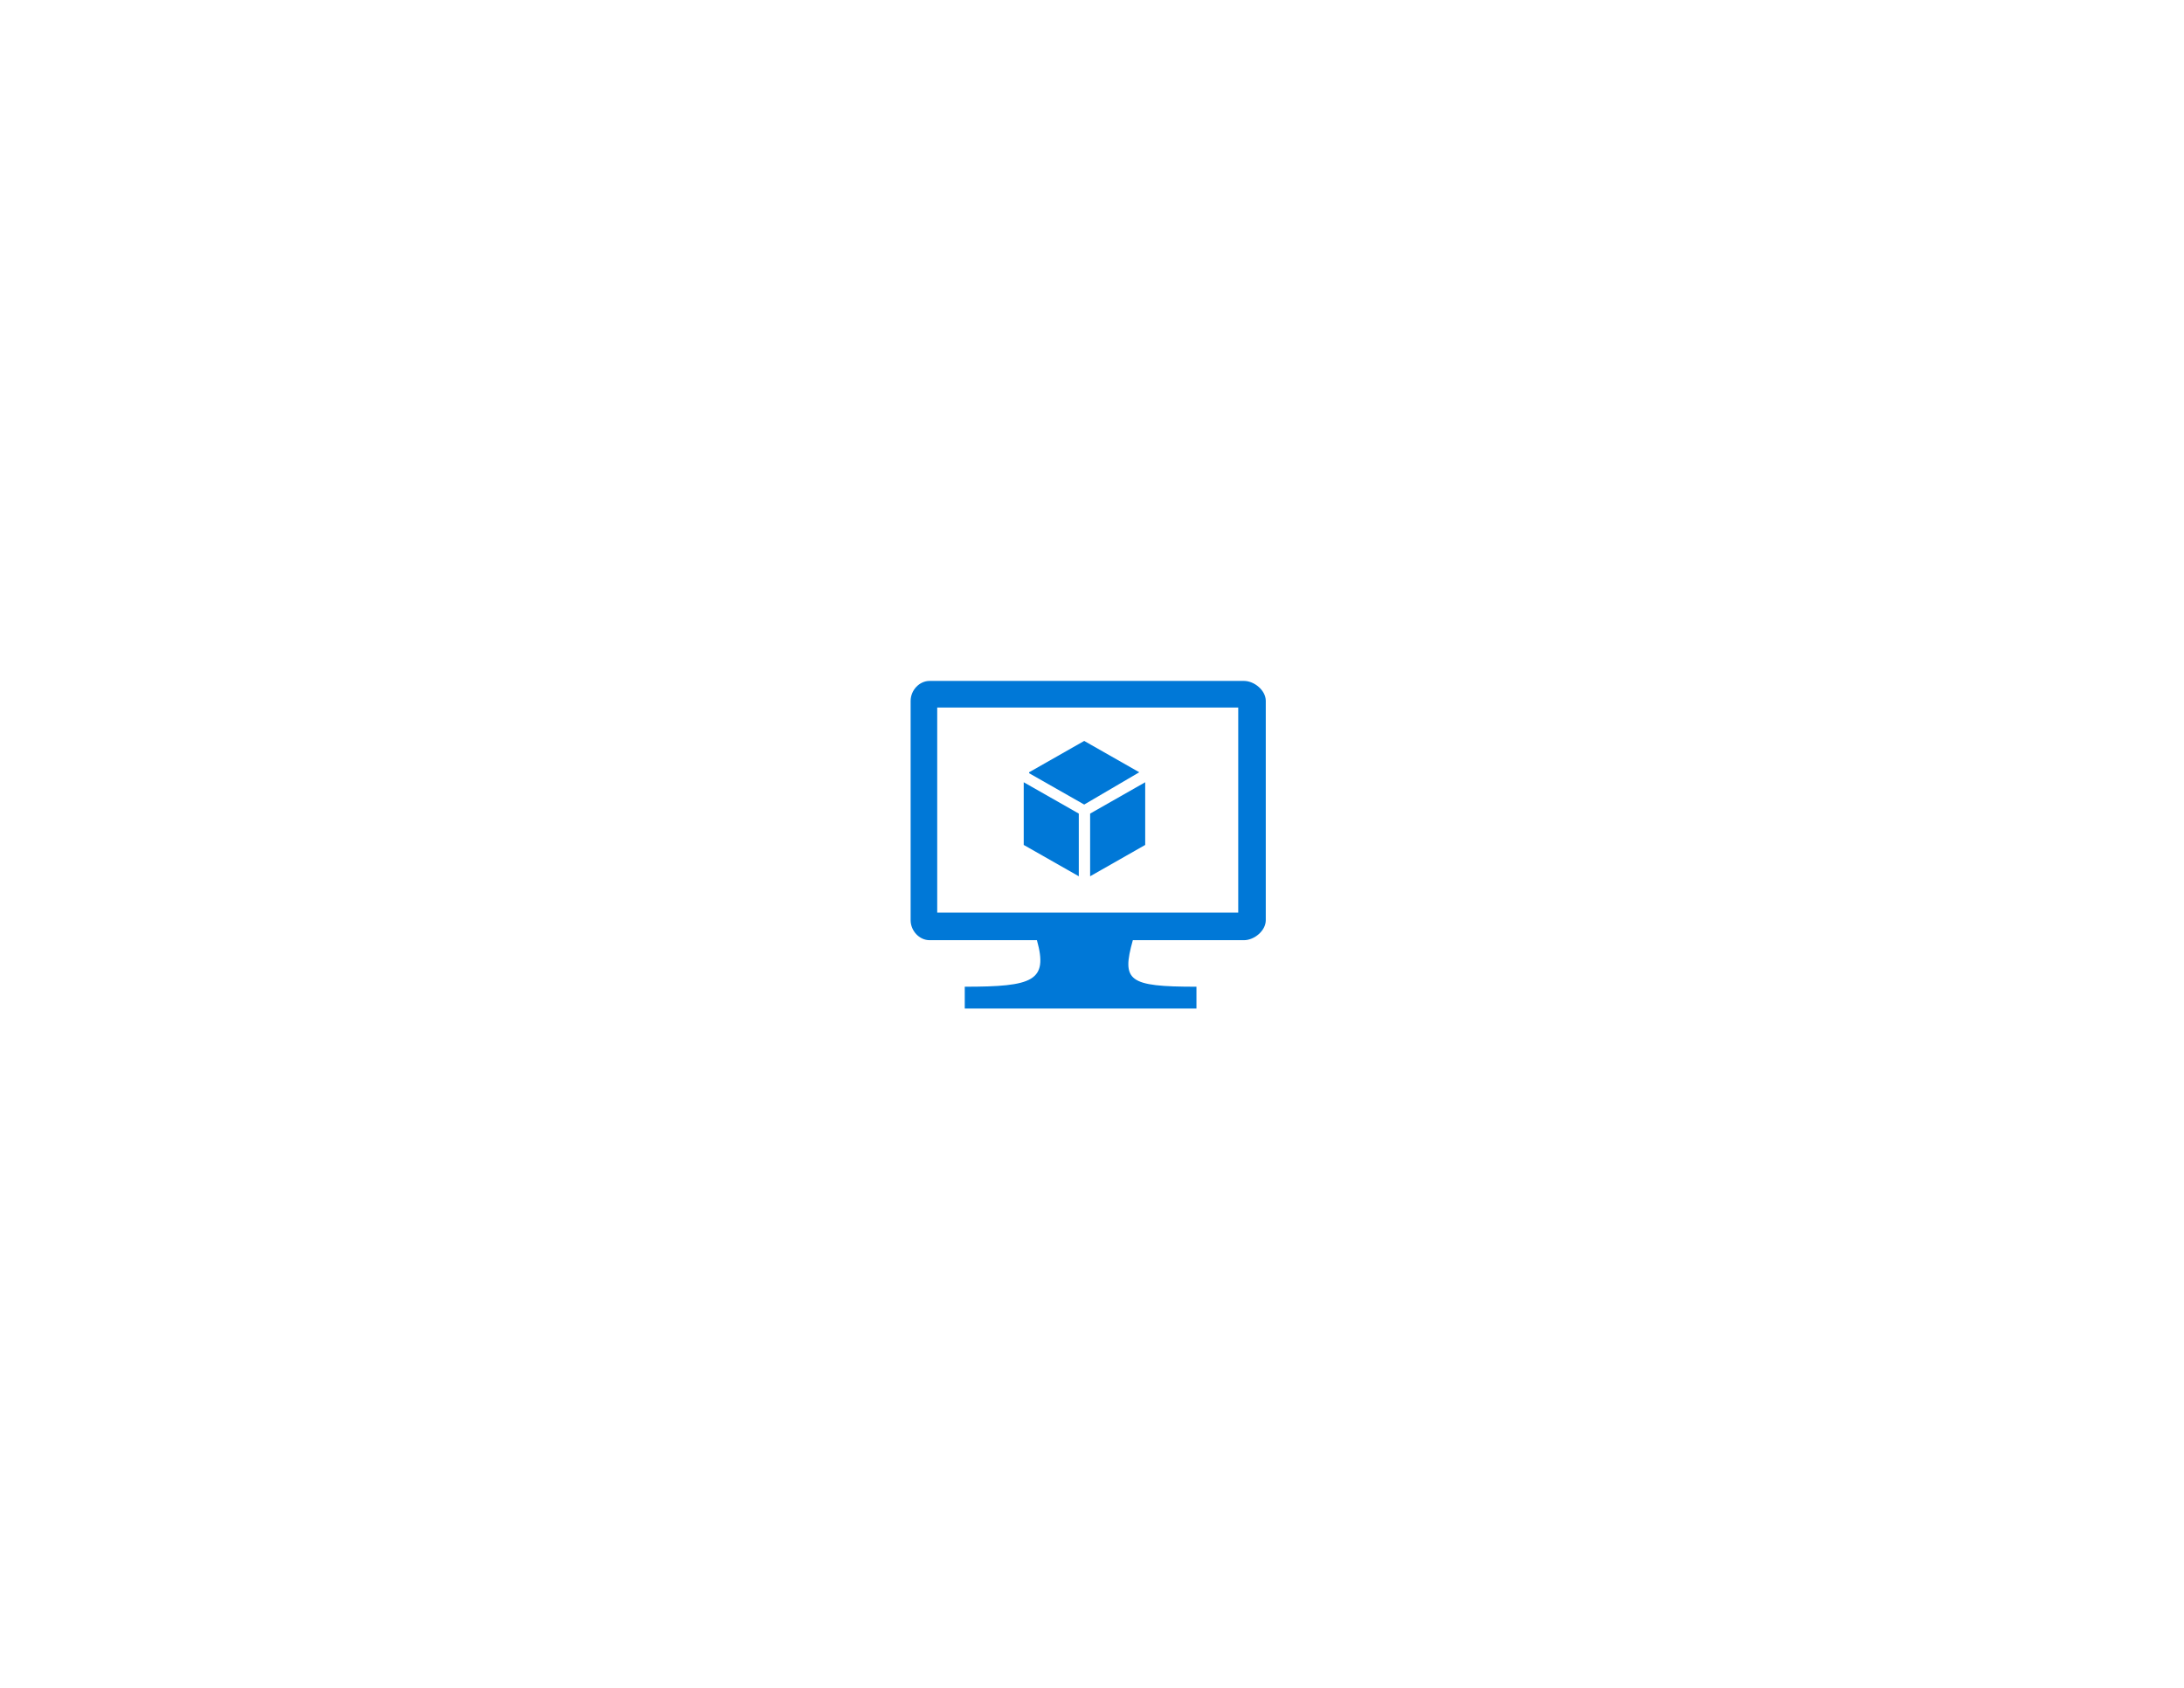
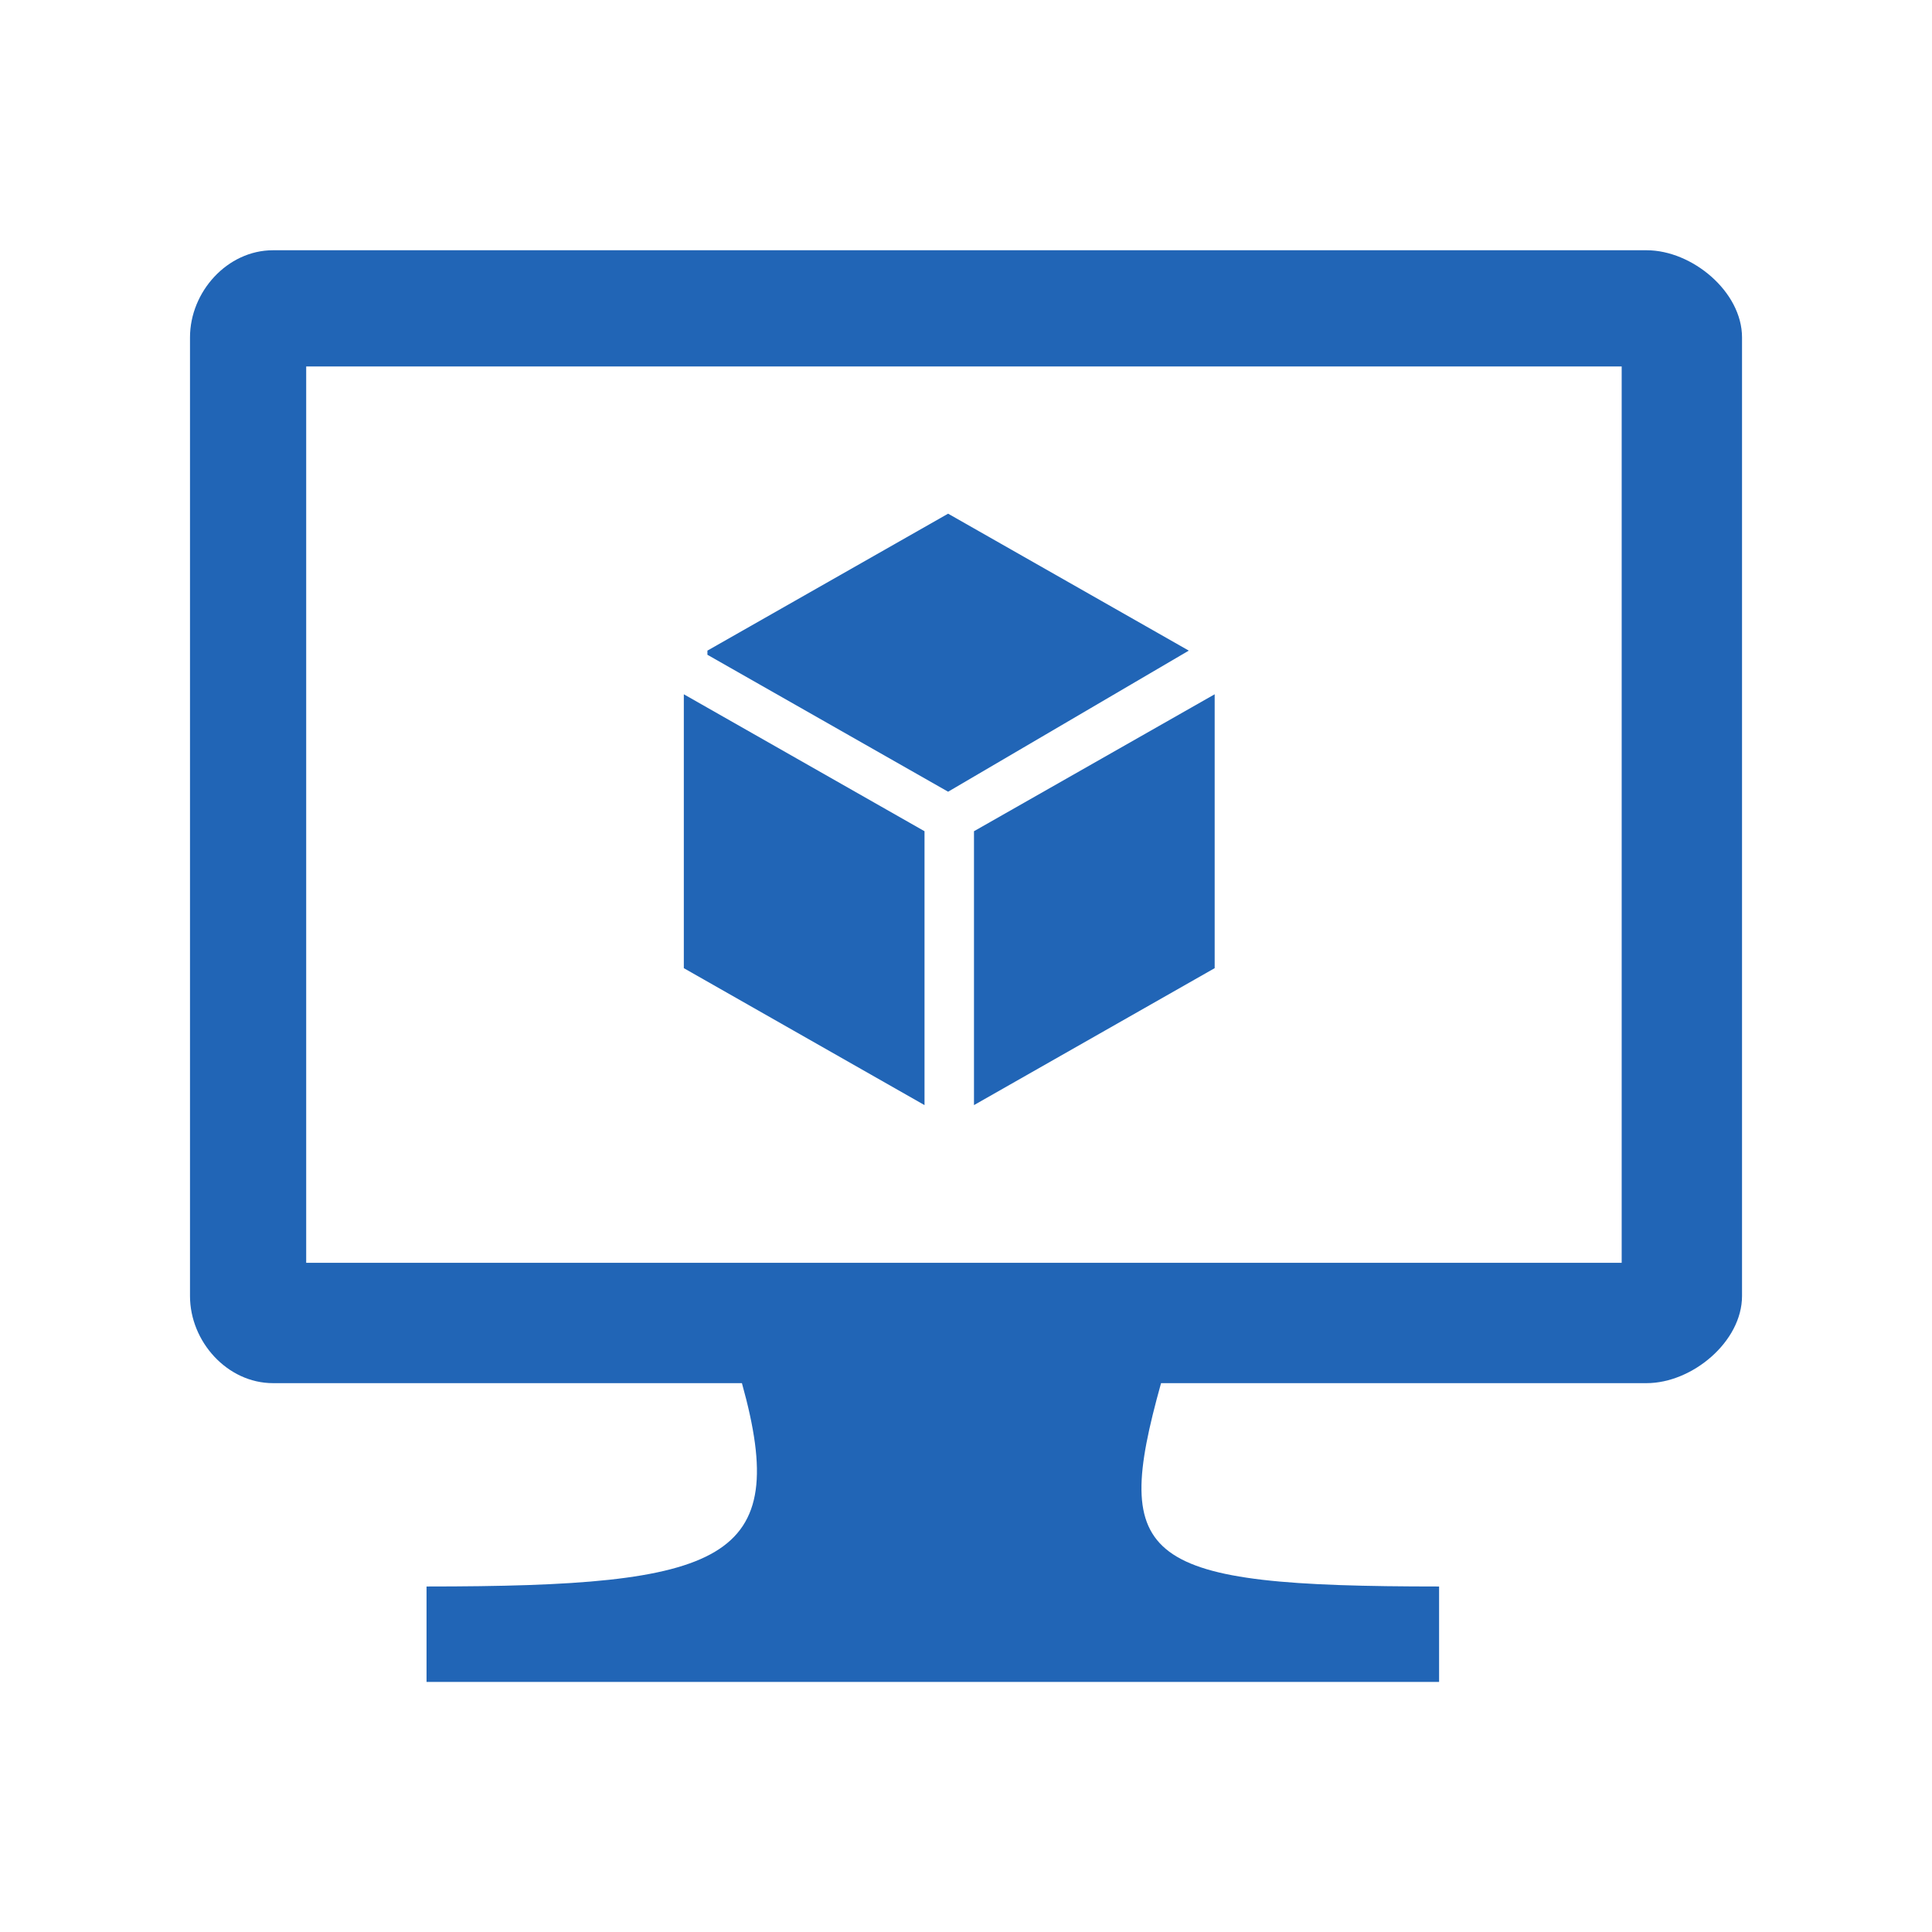
- <svg xmlns="http://www.w3.org/2000/svg" version="1.1" x="0px" y="0px" viewBox="0 0 230 177.7" enable-background="new 0 0 230 177.7" xml:space="preserve">
-   <g id="Layer_1">
- </g>
-   <g id="Ibiza_Symbols">
-     <g>
-       <path fill="#0078D7" d="M131,71.7H97.9c-1.1,0-2,1-2,2.1v23.1c0,1.1,0.9,2.1,2,2.1h11.3c1.2,4.3-0.4,4.9-7.6,4.9v2.3h9.1h6.7h8.6    v-2.3c-7.2,0-7.9-0.6-6.7-4.9H131c1.1,0,2.3-1,2.3-2.1V73.8C133.3,72.7,132.1,71.7,131,71.7z M130.4,74.5v21.6H98.7V74.5H130.4    L130.4,74.5z" />
-       <g id="group975-1984_1_" transform="translate(1176.51,-2762.63)">
-         <g id="shape976-1985_2_" transform="translate(0.8685,-17.652)">
-           <path fill="#0078D7" d="M-1057.4,2861.6l-5.8-3.3l-5.8,3.3v0.1l5.8,3.3L-1057.4,2861.6L-1057.4,2861.6z" />
-         </g>
-         <g id="shape977-1987_1_" transform="translate(15.8925,0)">
-           <path fill="#0078D7" d="M-1077.6,2848.3v6.6l5.8-3.3v-6.6L-1077.6,2848.3z" />
-         </g>
-         <g id="shape978-1989_1_">
-           <path fill="#0078D7" d="M-1062.9,2848.3l-5.8-3.3v6.6l5.8,3.3V2848.3z" />
+ <svg xmlns="http://www.w3.org/2000/svg" width="100" height="100" version="1.1" viewBox="0 0 26.458 26.458">
+   <g transform="translate(0 -270.54)">
+     <g id="Ibiza_Symbols" transform="matrix(.5683 0 0 .5683 -51.898 233.22)" fill="#2165b6">
+       <g fill="#2165b6">
+         <path d="m131 71.7h-33.1c-1.1 0-2 1-2 2.1v23.1c0 1.1 0.9 2.1 2 2.1h11.3c1.2 4.3-0.4 4.9-7.6 4.9v2.3h24.4v-2.3c-7.2 0-7.9-0.6-6.7-4.9h11.7c1.1 0 2.3-1 2.3-2.1v-23.1c0-1.1-1.2-2.1-2.3-2.1zm-0.6 2.8v21.6h-31.7v-21.6z" />
+         <g id="group975-1984_1_" transform="translate(1176.5 -2762.6)">
+           <g fill="#2165b6">
+             <g id="shape976-1985_2_" transform="translate(.8685 -17.652)">
+               <path d="m-1057.4 2861.6-5.8-3.3-5.8 3.3v0.1l5.8 3.3z" fill="#2165b6" />
+             </g>
+             <g id="shape977-1987_1_" transform="translate(15.892)">
+               <path d="m-1077.6 2848.3v6.6l5.8-3.3v-6.6z" fill="#2165b6" />
+             </g>
+             <g id="shape978-1989_1_">
+               <path d="m-1062.9 2848.3-5.8-3.3v6.6l5.8 3.3z" fill="#2165b6" />
+             </g>
+           </g>
        </g>
      </g>
    </g>
  </g>
</svg>
